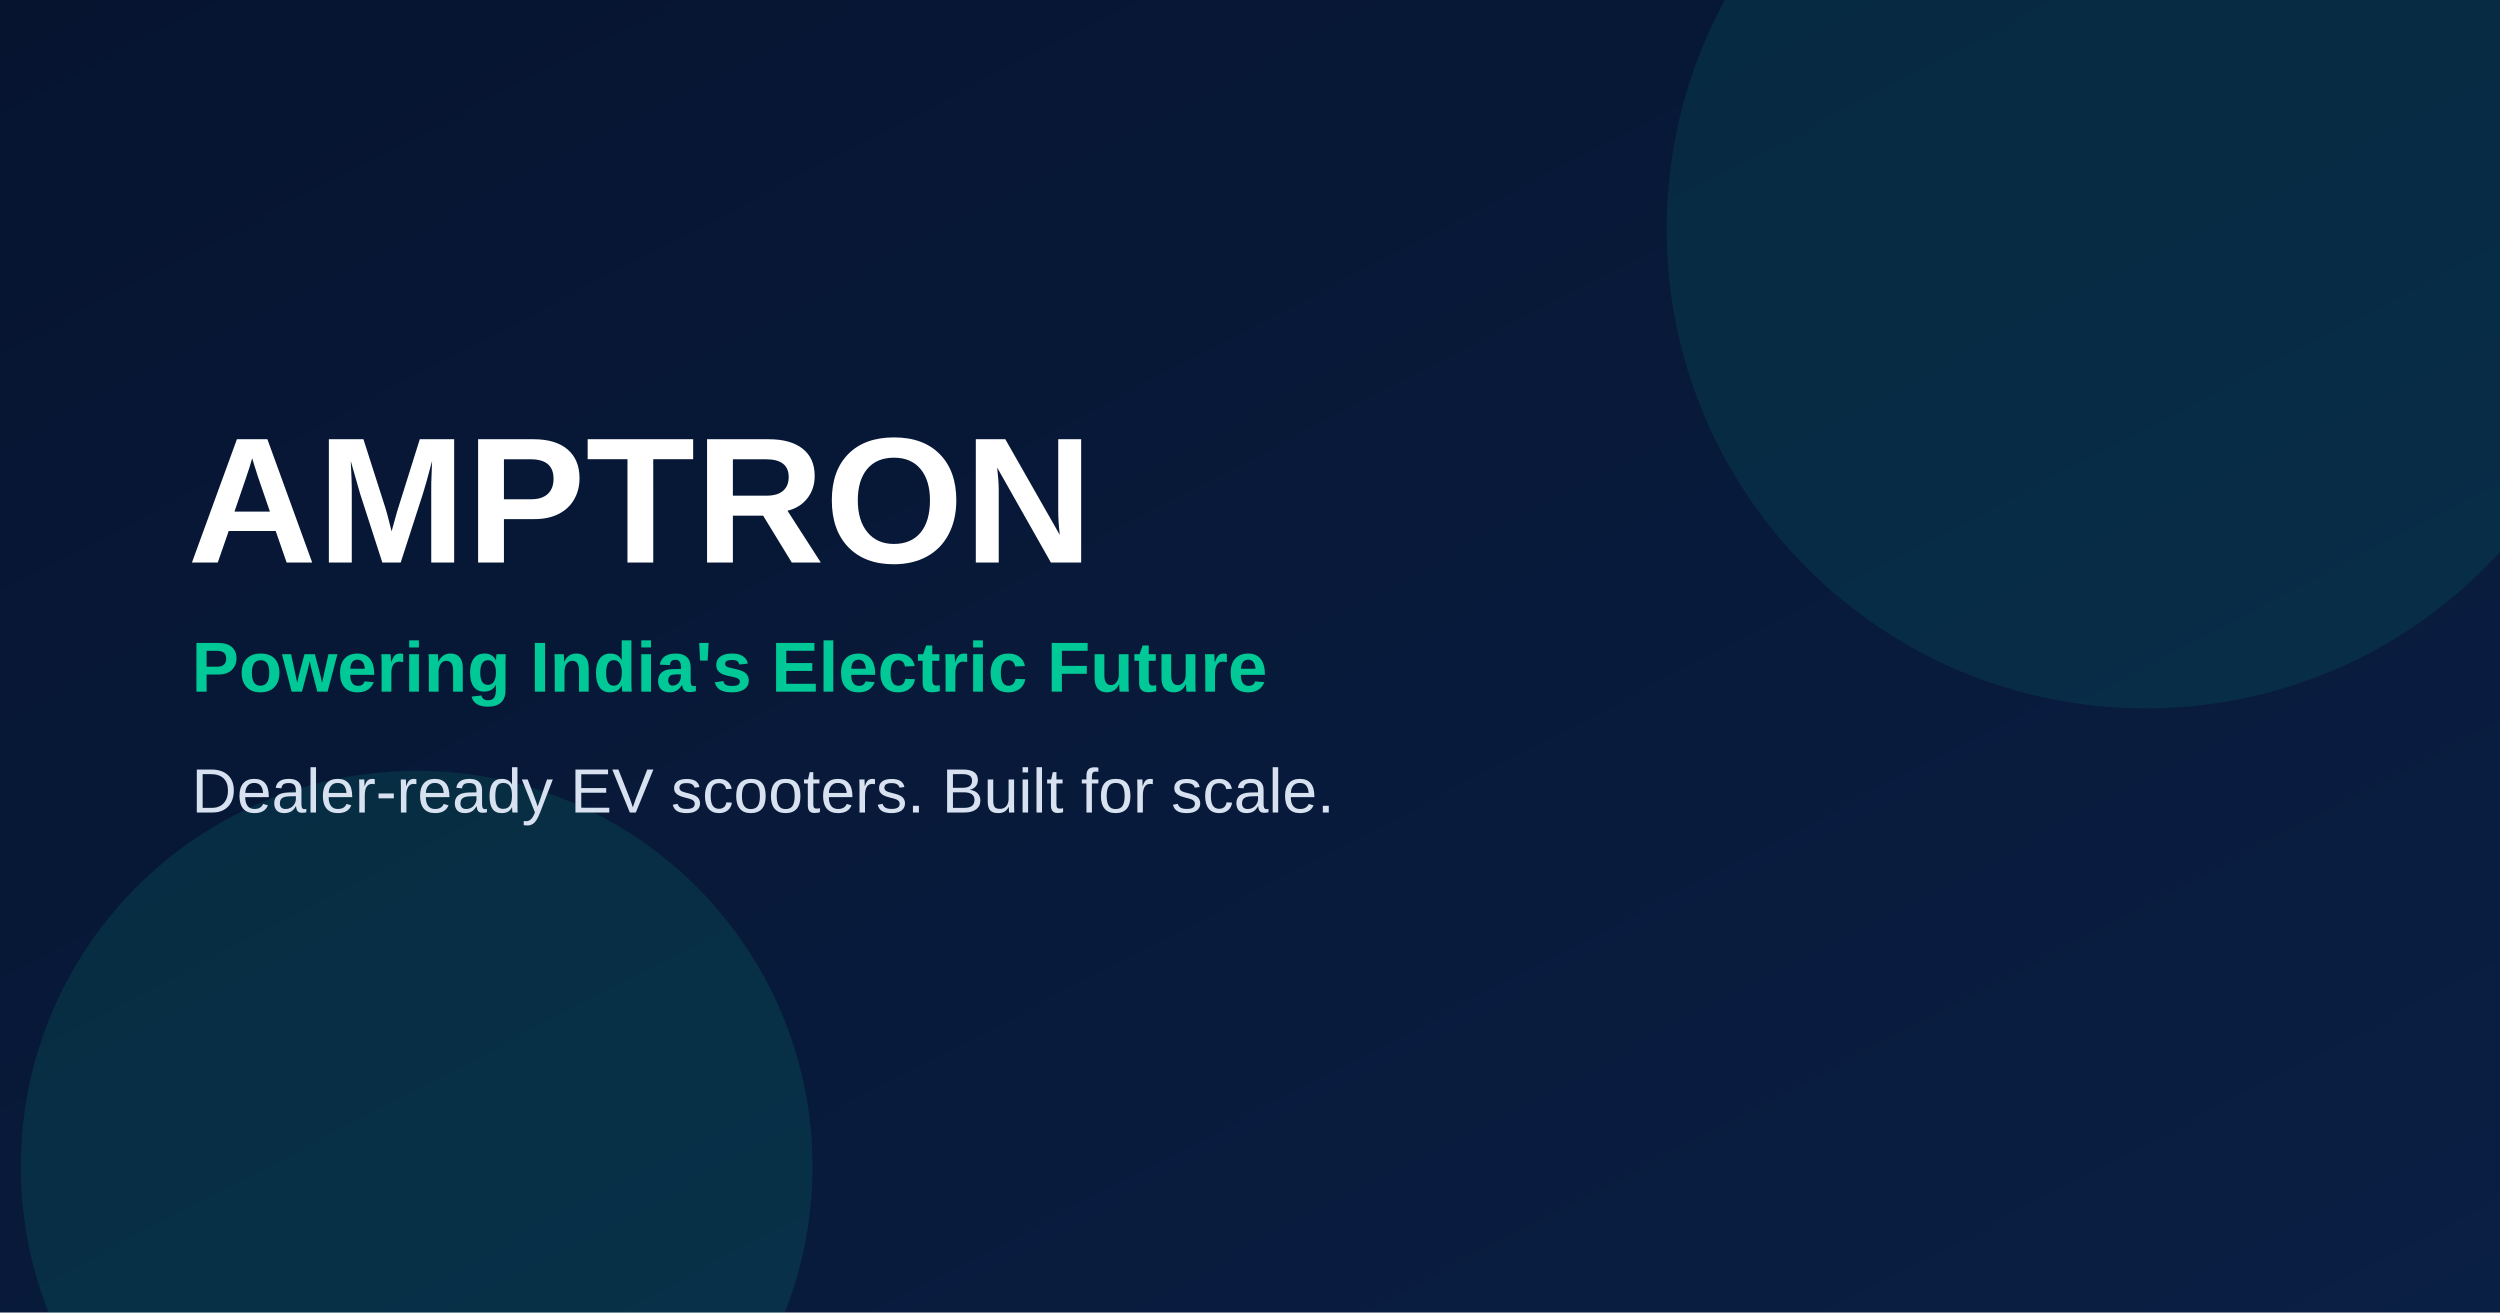
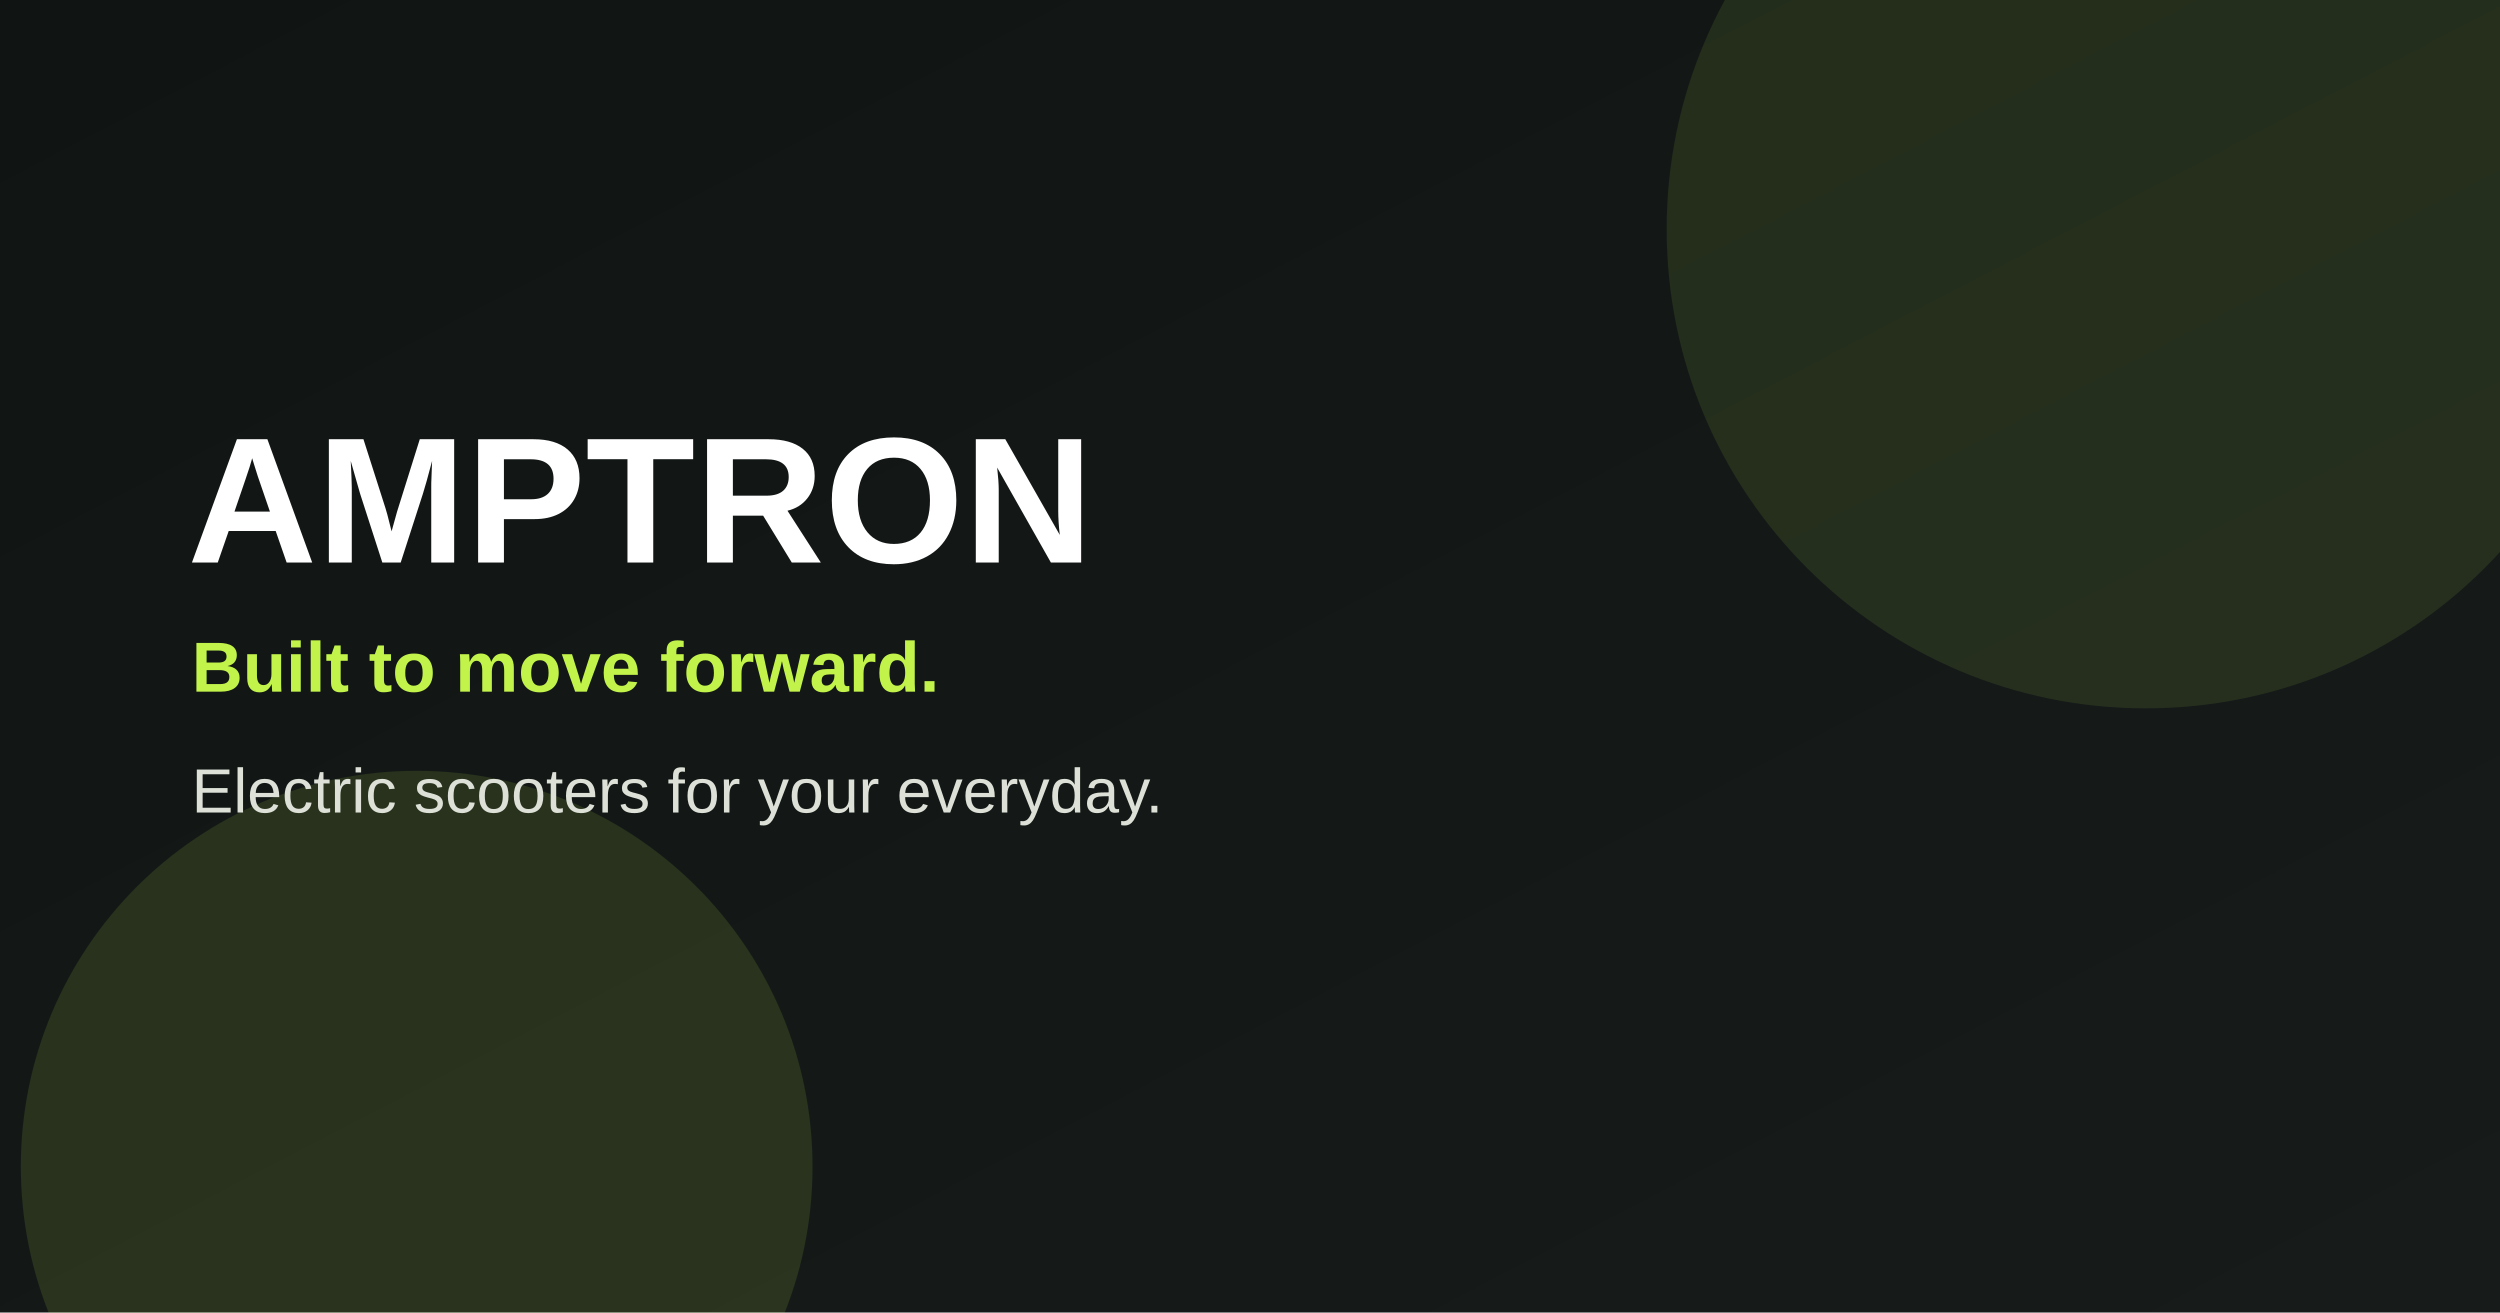
<svg xmlns="http://www.w3.org/2000/svg" width="1200" height="630" viewBox="0 0 1200 630" role="img" aria-labelledby="title desc">
  <defs>
    <linearGradient id="bg" x1="0%" y1="0%" x2="100%" y2="100%">
-       <stop offset="0%" stop-color="#061430" />
-       <stop offset="100%" stop-color="#0a1f44" />
+       <stop offset="0%" stop-color="#101513" />
+       <stop offset="100%" stop-color="#171c1b" />
    </linearGradient>
  </defs>
  <rect width="1200" height="630" fill="url(#bg)" />
-   <circle cx="1030" cy="110" r="230" fill="#00c896" fill-opacity="0.1" />
-   <circle cx="200" cy="560" r="190" fill="#00c896" fill-opacity="0.12" />
+   <circle cx="1030" cy="110" r="230" fill="#c2f34b" fill-opacity="0.1" />
+   <circle cx="200" cy="560" r="190" fill="#c2f34b" fill-opacity="0.12" />
  <text x="90" y="270" fill="#ffffff" font-family="Outfit, Arial, sans-serif" font-size="86" font-weight="800">AMPTRON</text>
-   <text x="92" y="332" fill="#00c896" font-family="Outfit, Arial, sans-serif" font-size="34" font-weight="700">Powering India's Electric Future</text>
-   <text x="92" y="390" fill="#d7e1f0" font-family="Geist, Arial, sans-serif" font-size="30">Dealer-ready EV scooters. Built for scale.</text>
+   <text x="92" y="332" fill="#c2f34b" font-family="Outfit, Arial, sans-serif" font-size="34" font-weight="700">Built to move forward.</text>
+   <text x="92" y="390" fill="#dce0d7" font-family="Geist, Arial, sans-serif" font-size="30">Electric scooters for your everyday.</text>
</svg>
